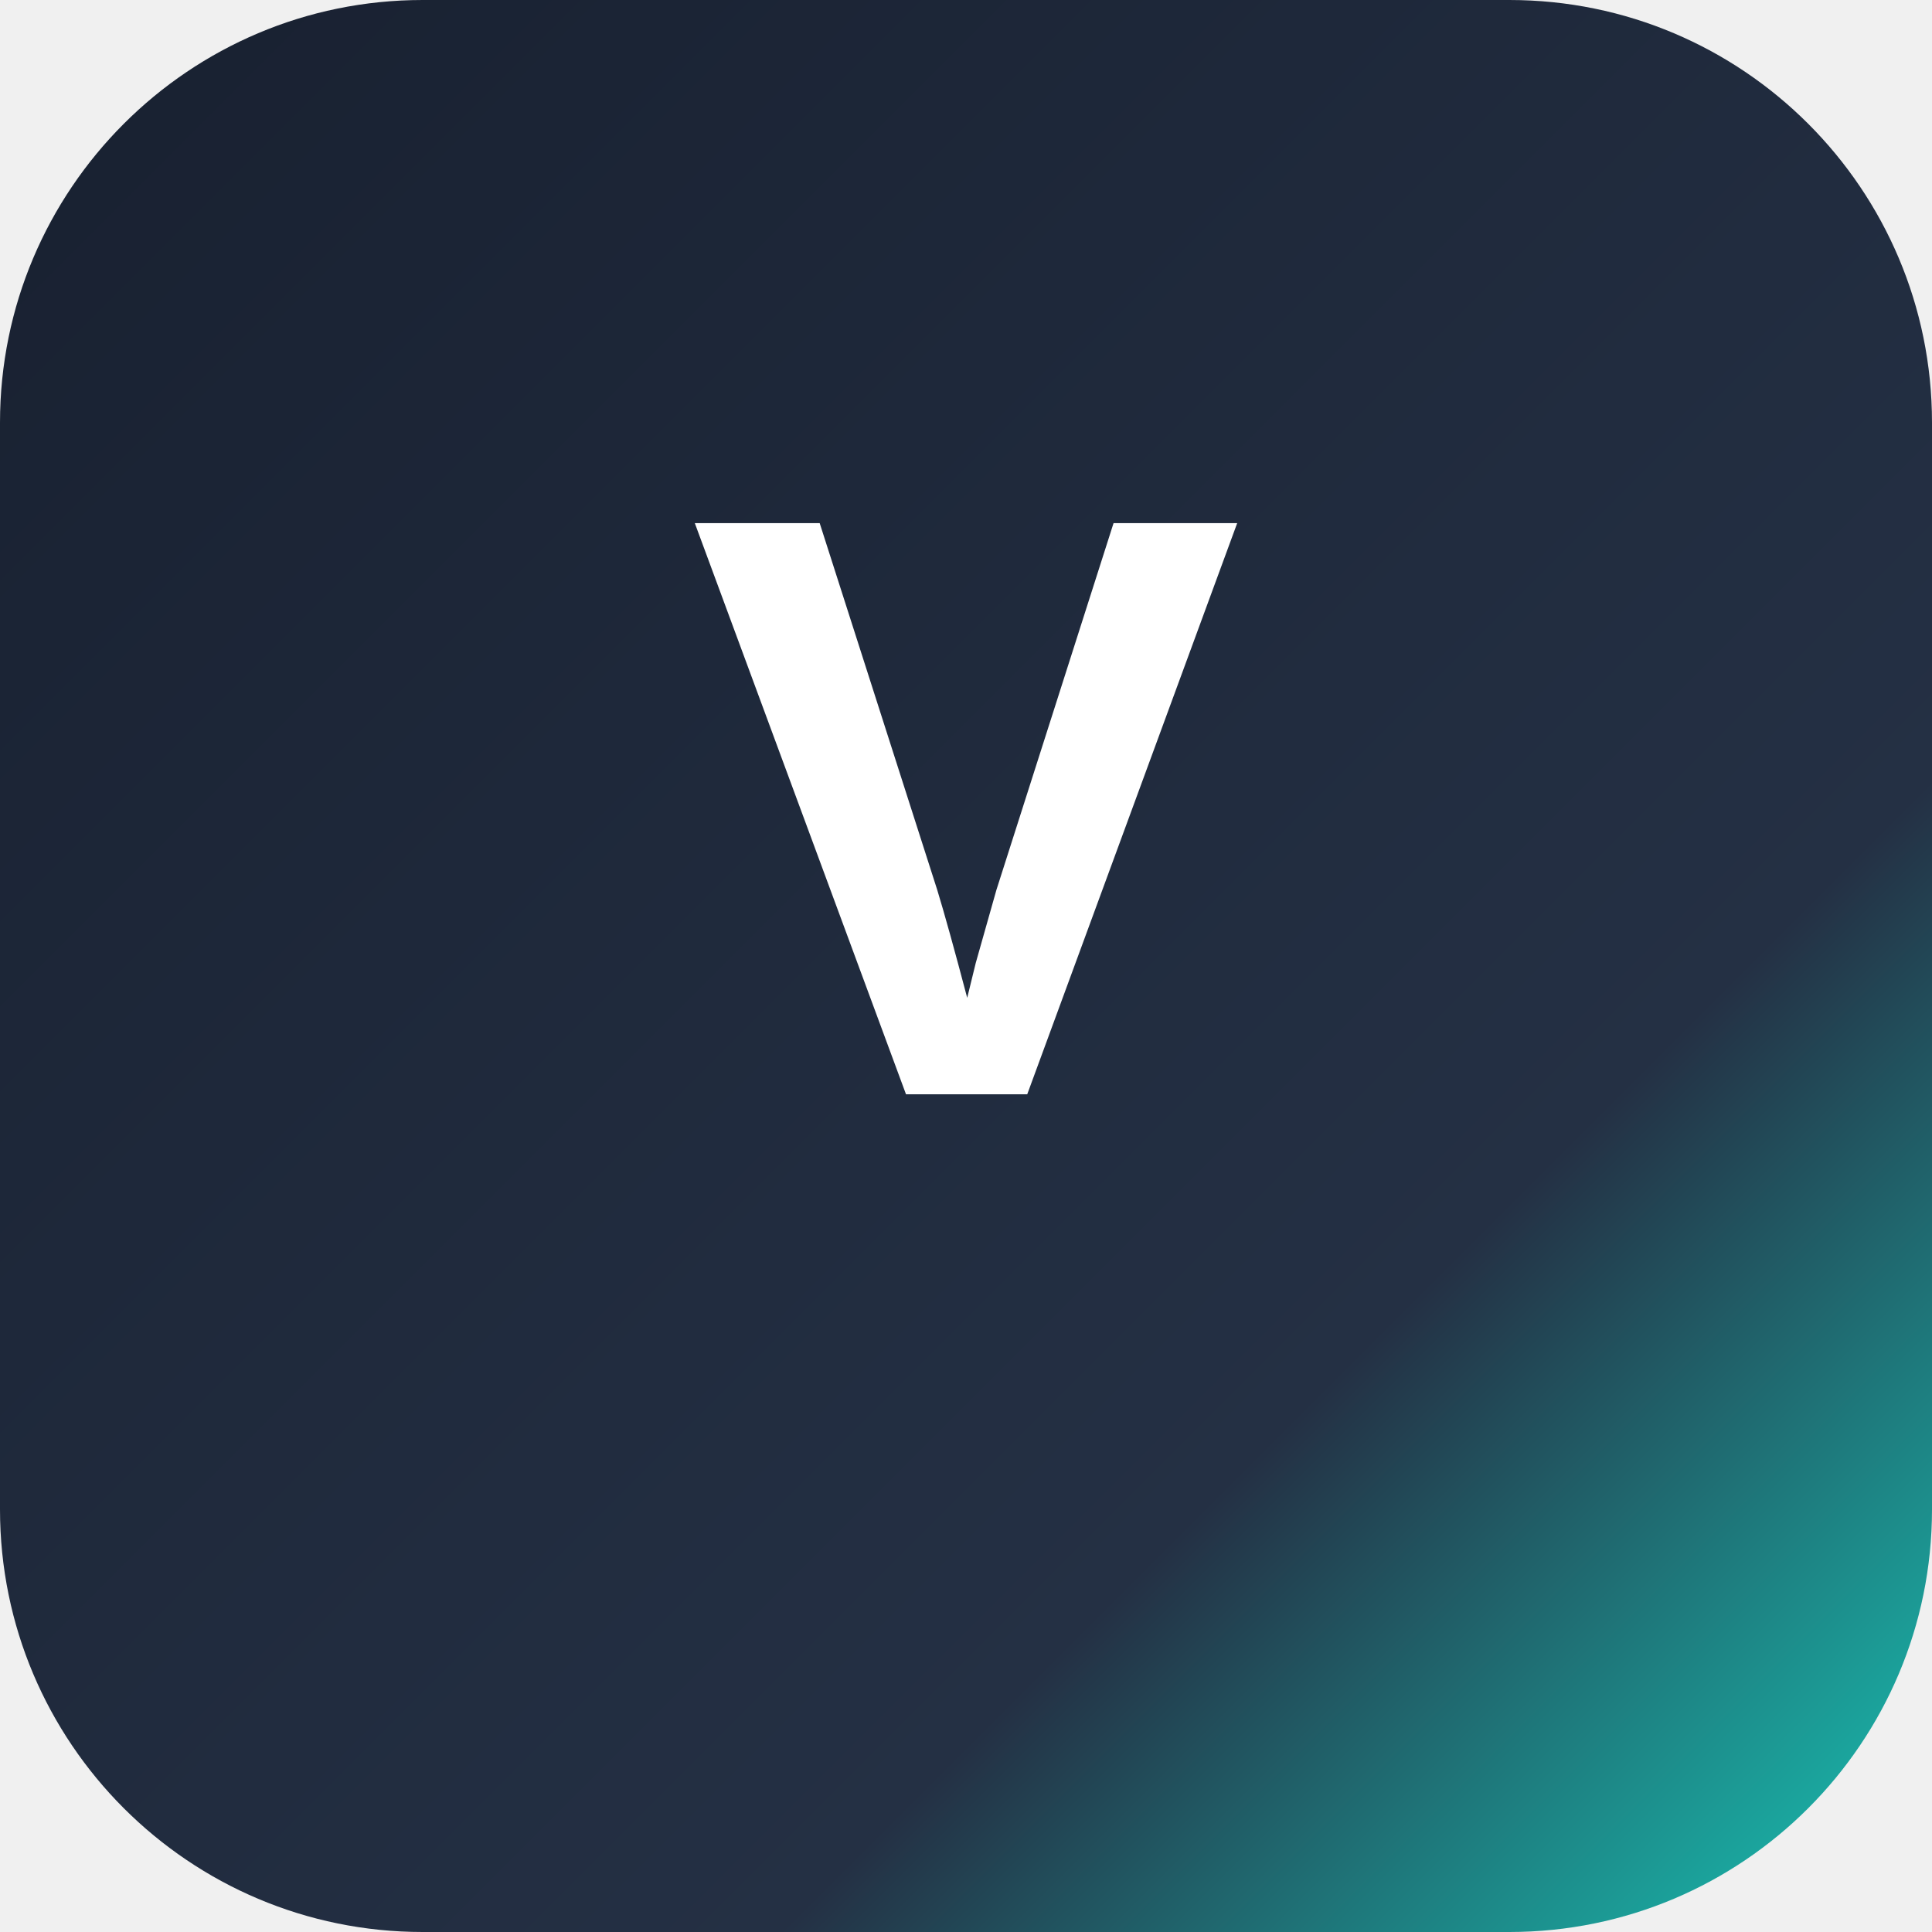
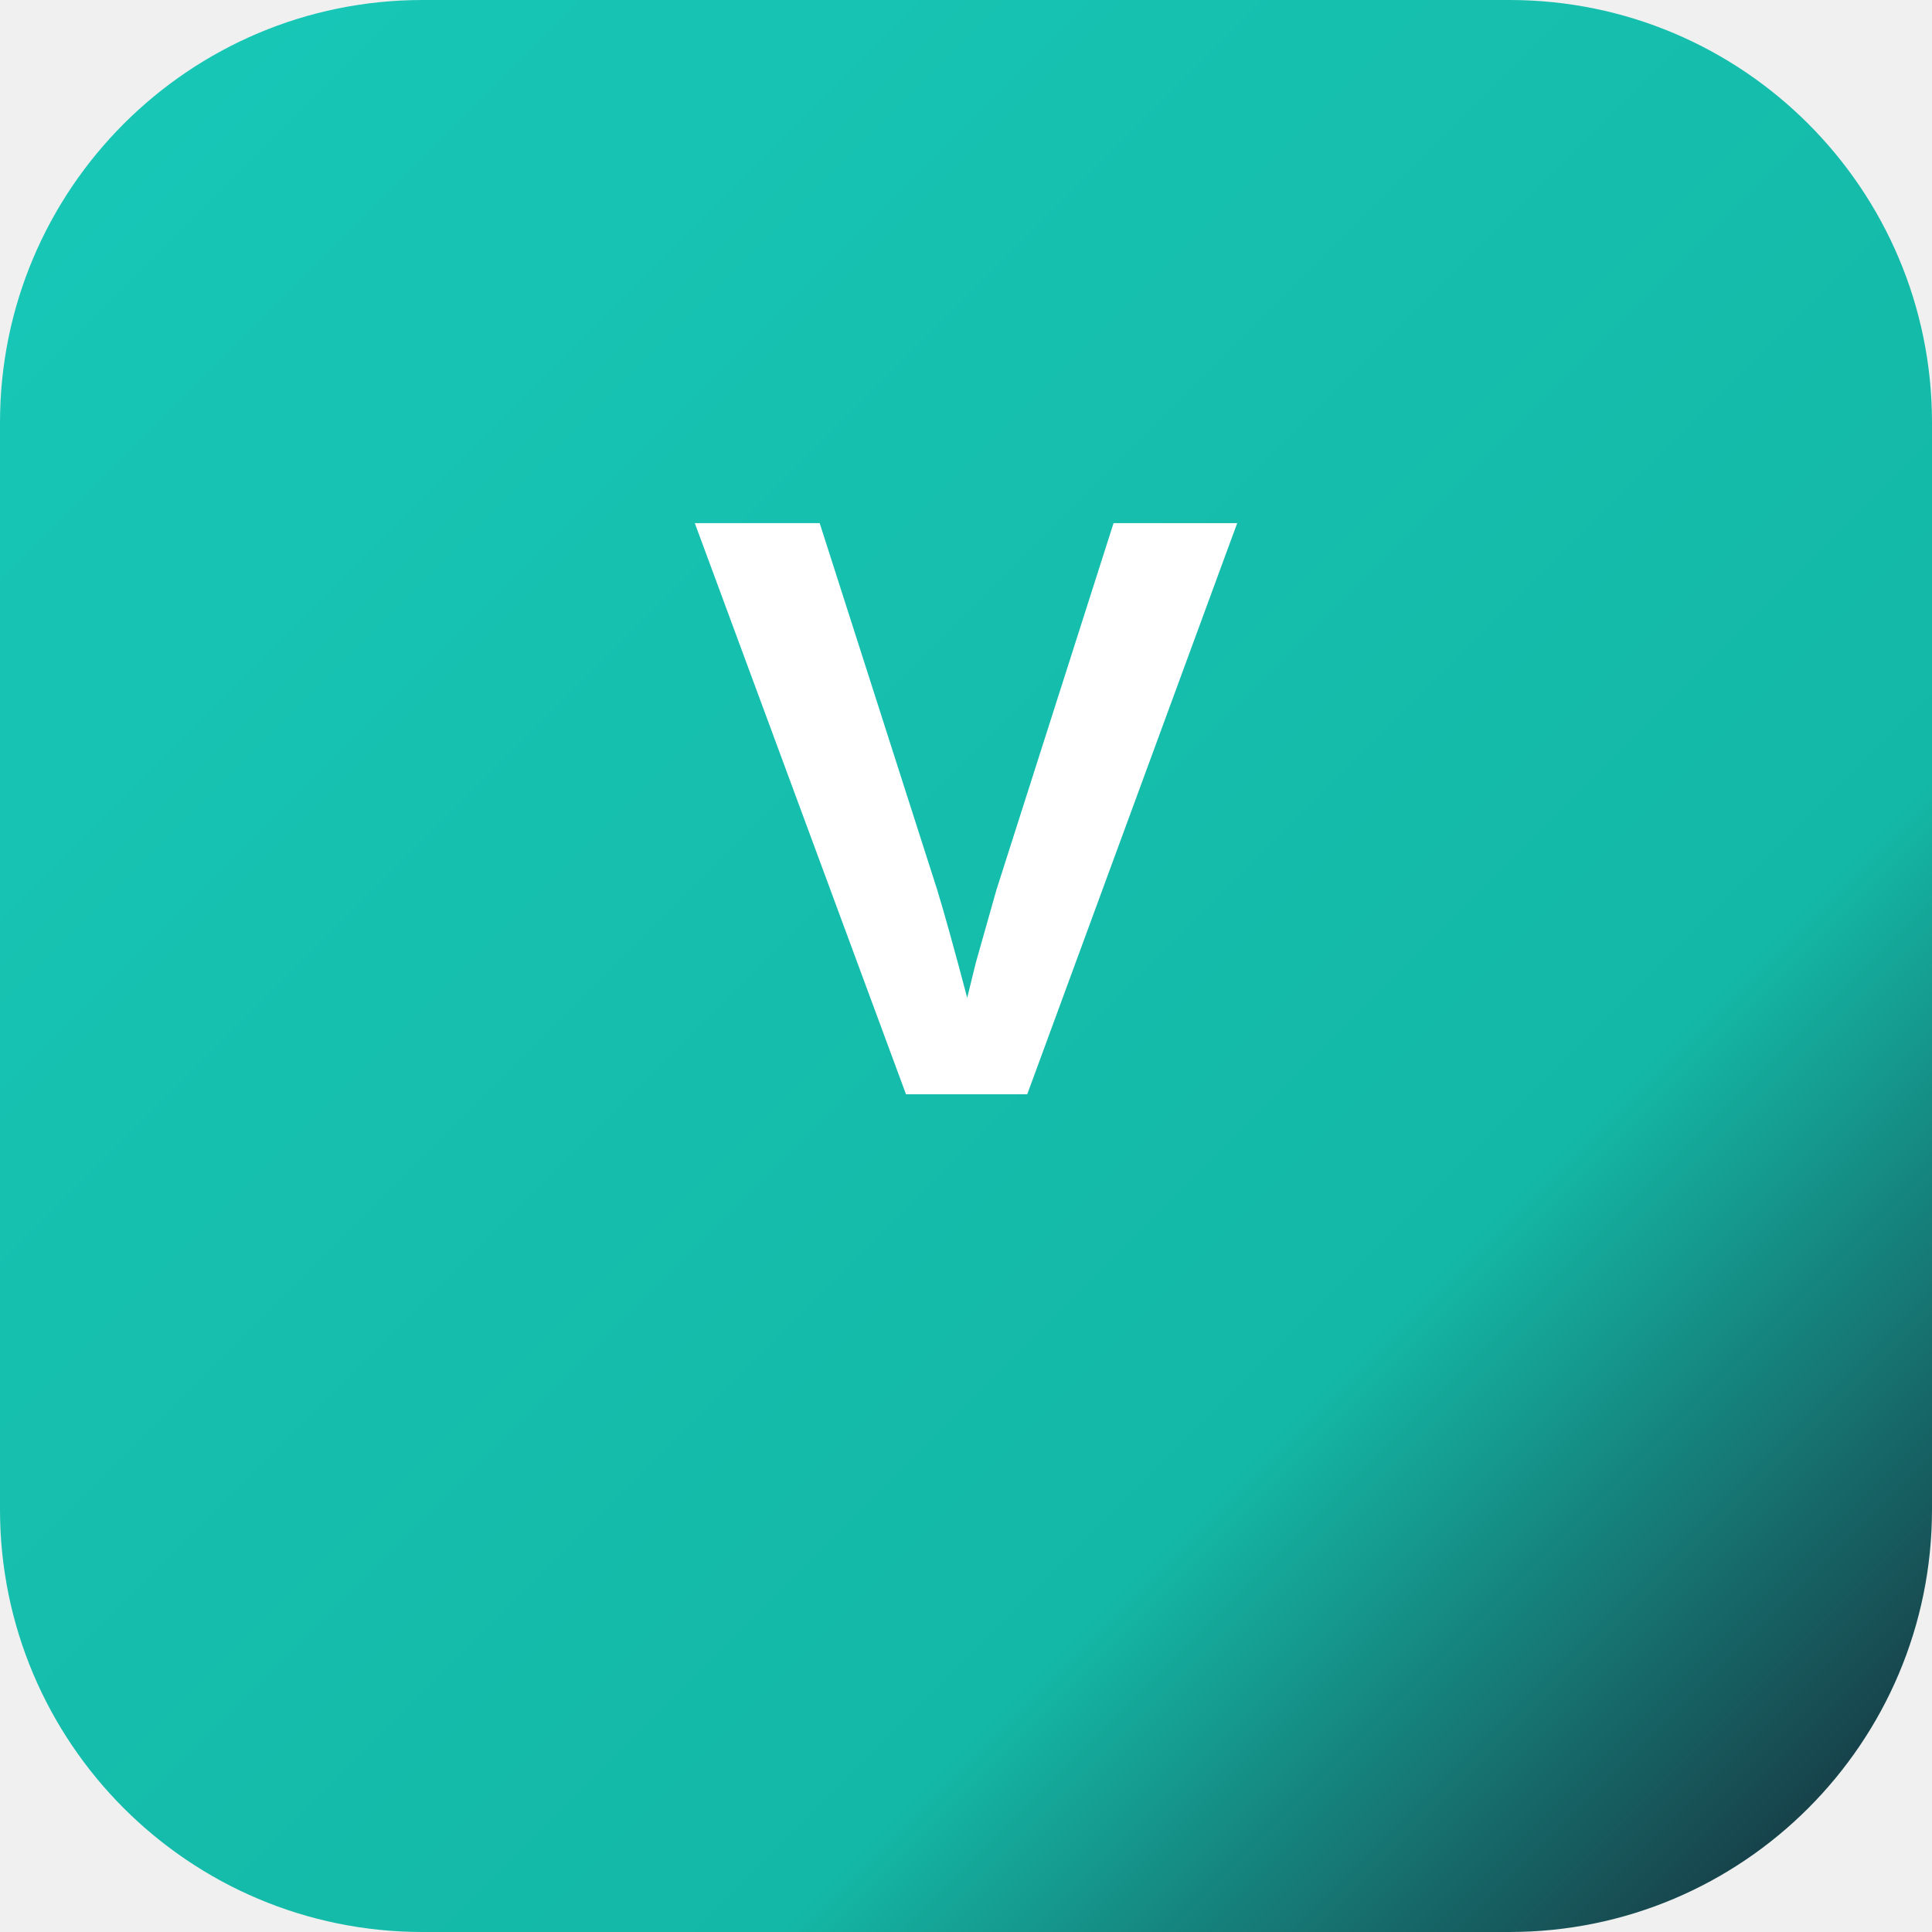
<svg xmlns="http://www.w3.org/2000/svg" viewBox="0 0 512 512" role="img" aria-label="English Vocab">
  <defs>
    <linearGradient id="g" x1="0" y1="0" x2="1" y2="1">
-       <stop offset="0%" stop-color="#182030" />
-       <stop offset="70%" stop-color="#243044" />
-       <stop offset="100%" stop-color="#18C8B8" />
+       <stop offset="0%" stop-color="#18C8B8" />
+       <stop offset="70%" stop-color="#14B8A6" />
+       <stop offset="100%" stop-color="#182030" />
    </linearGradient>
  </defs>
  <rect width="512" height="512" rx="112" fill="url(#g)" />
  <text x="256" y="290" text-anchor="middle" font-family="Arial,sans-serif" font-size="220" font-weight="800" fill="#fff">V</text>
</svg>
